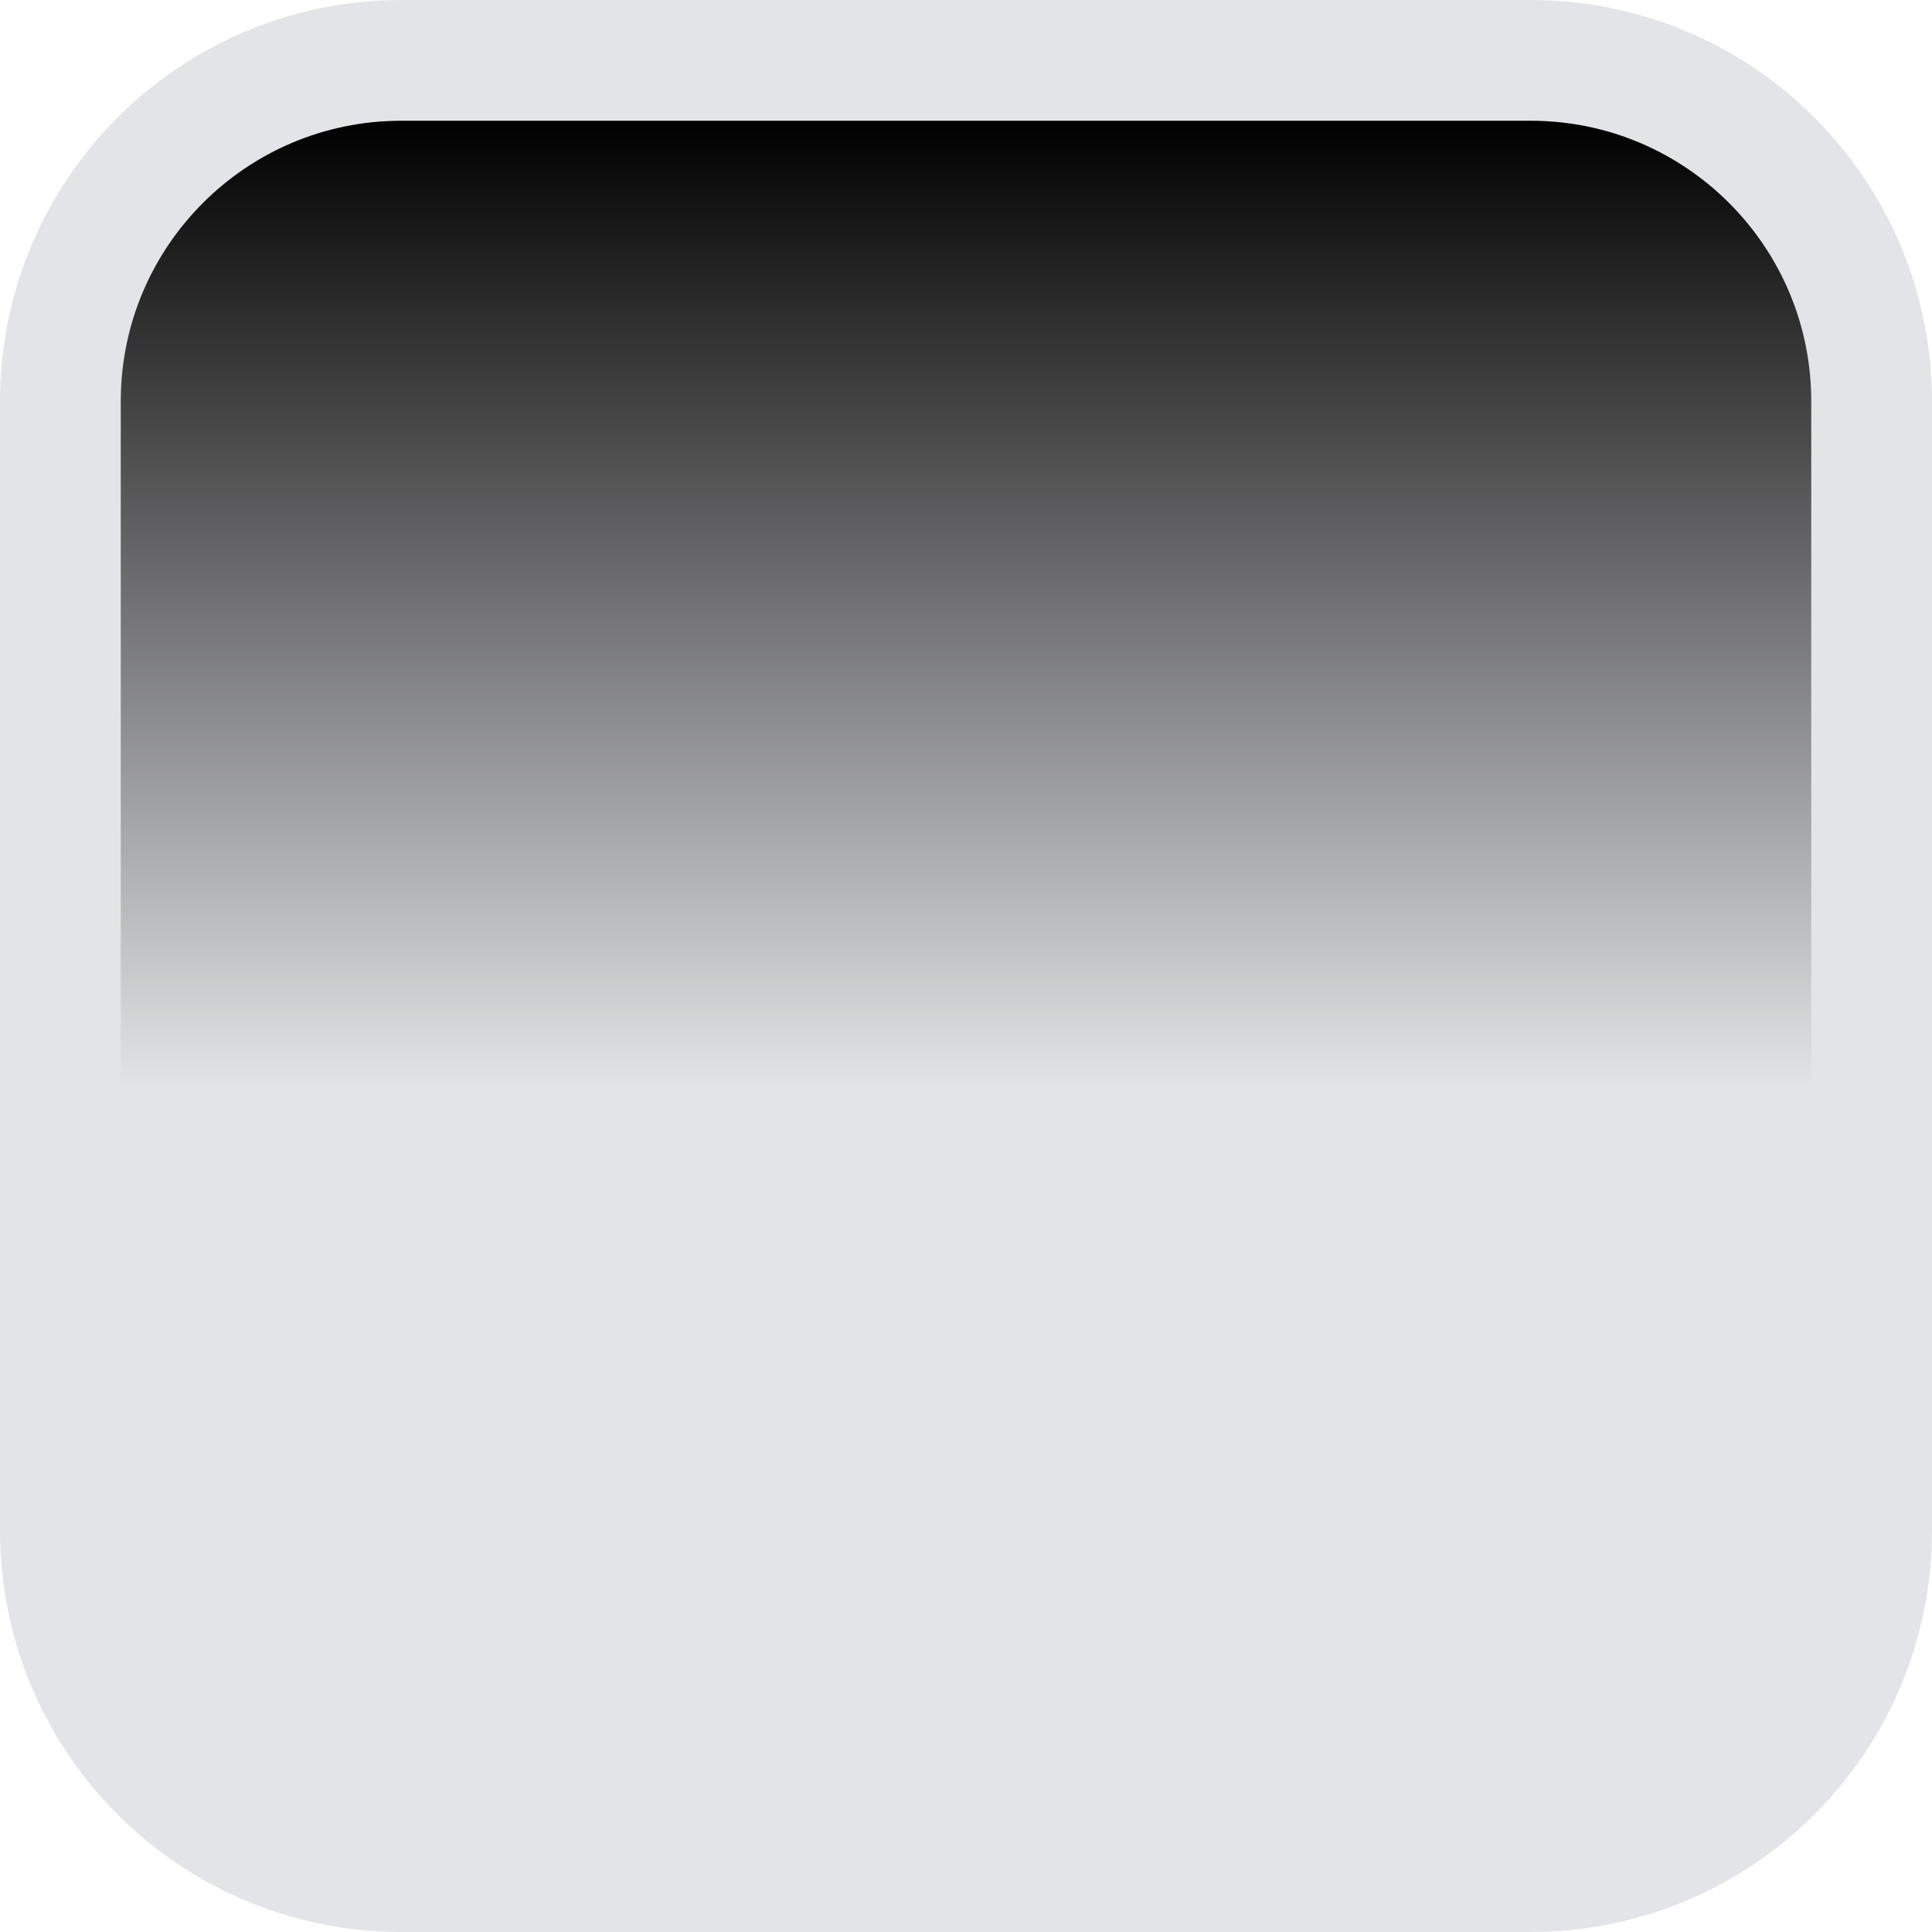
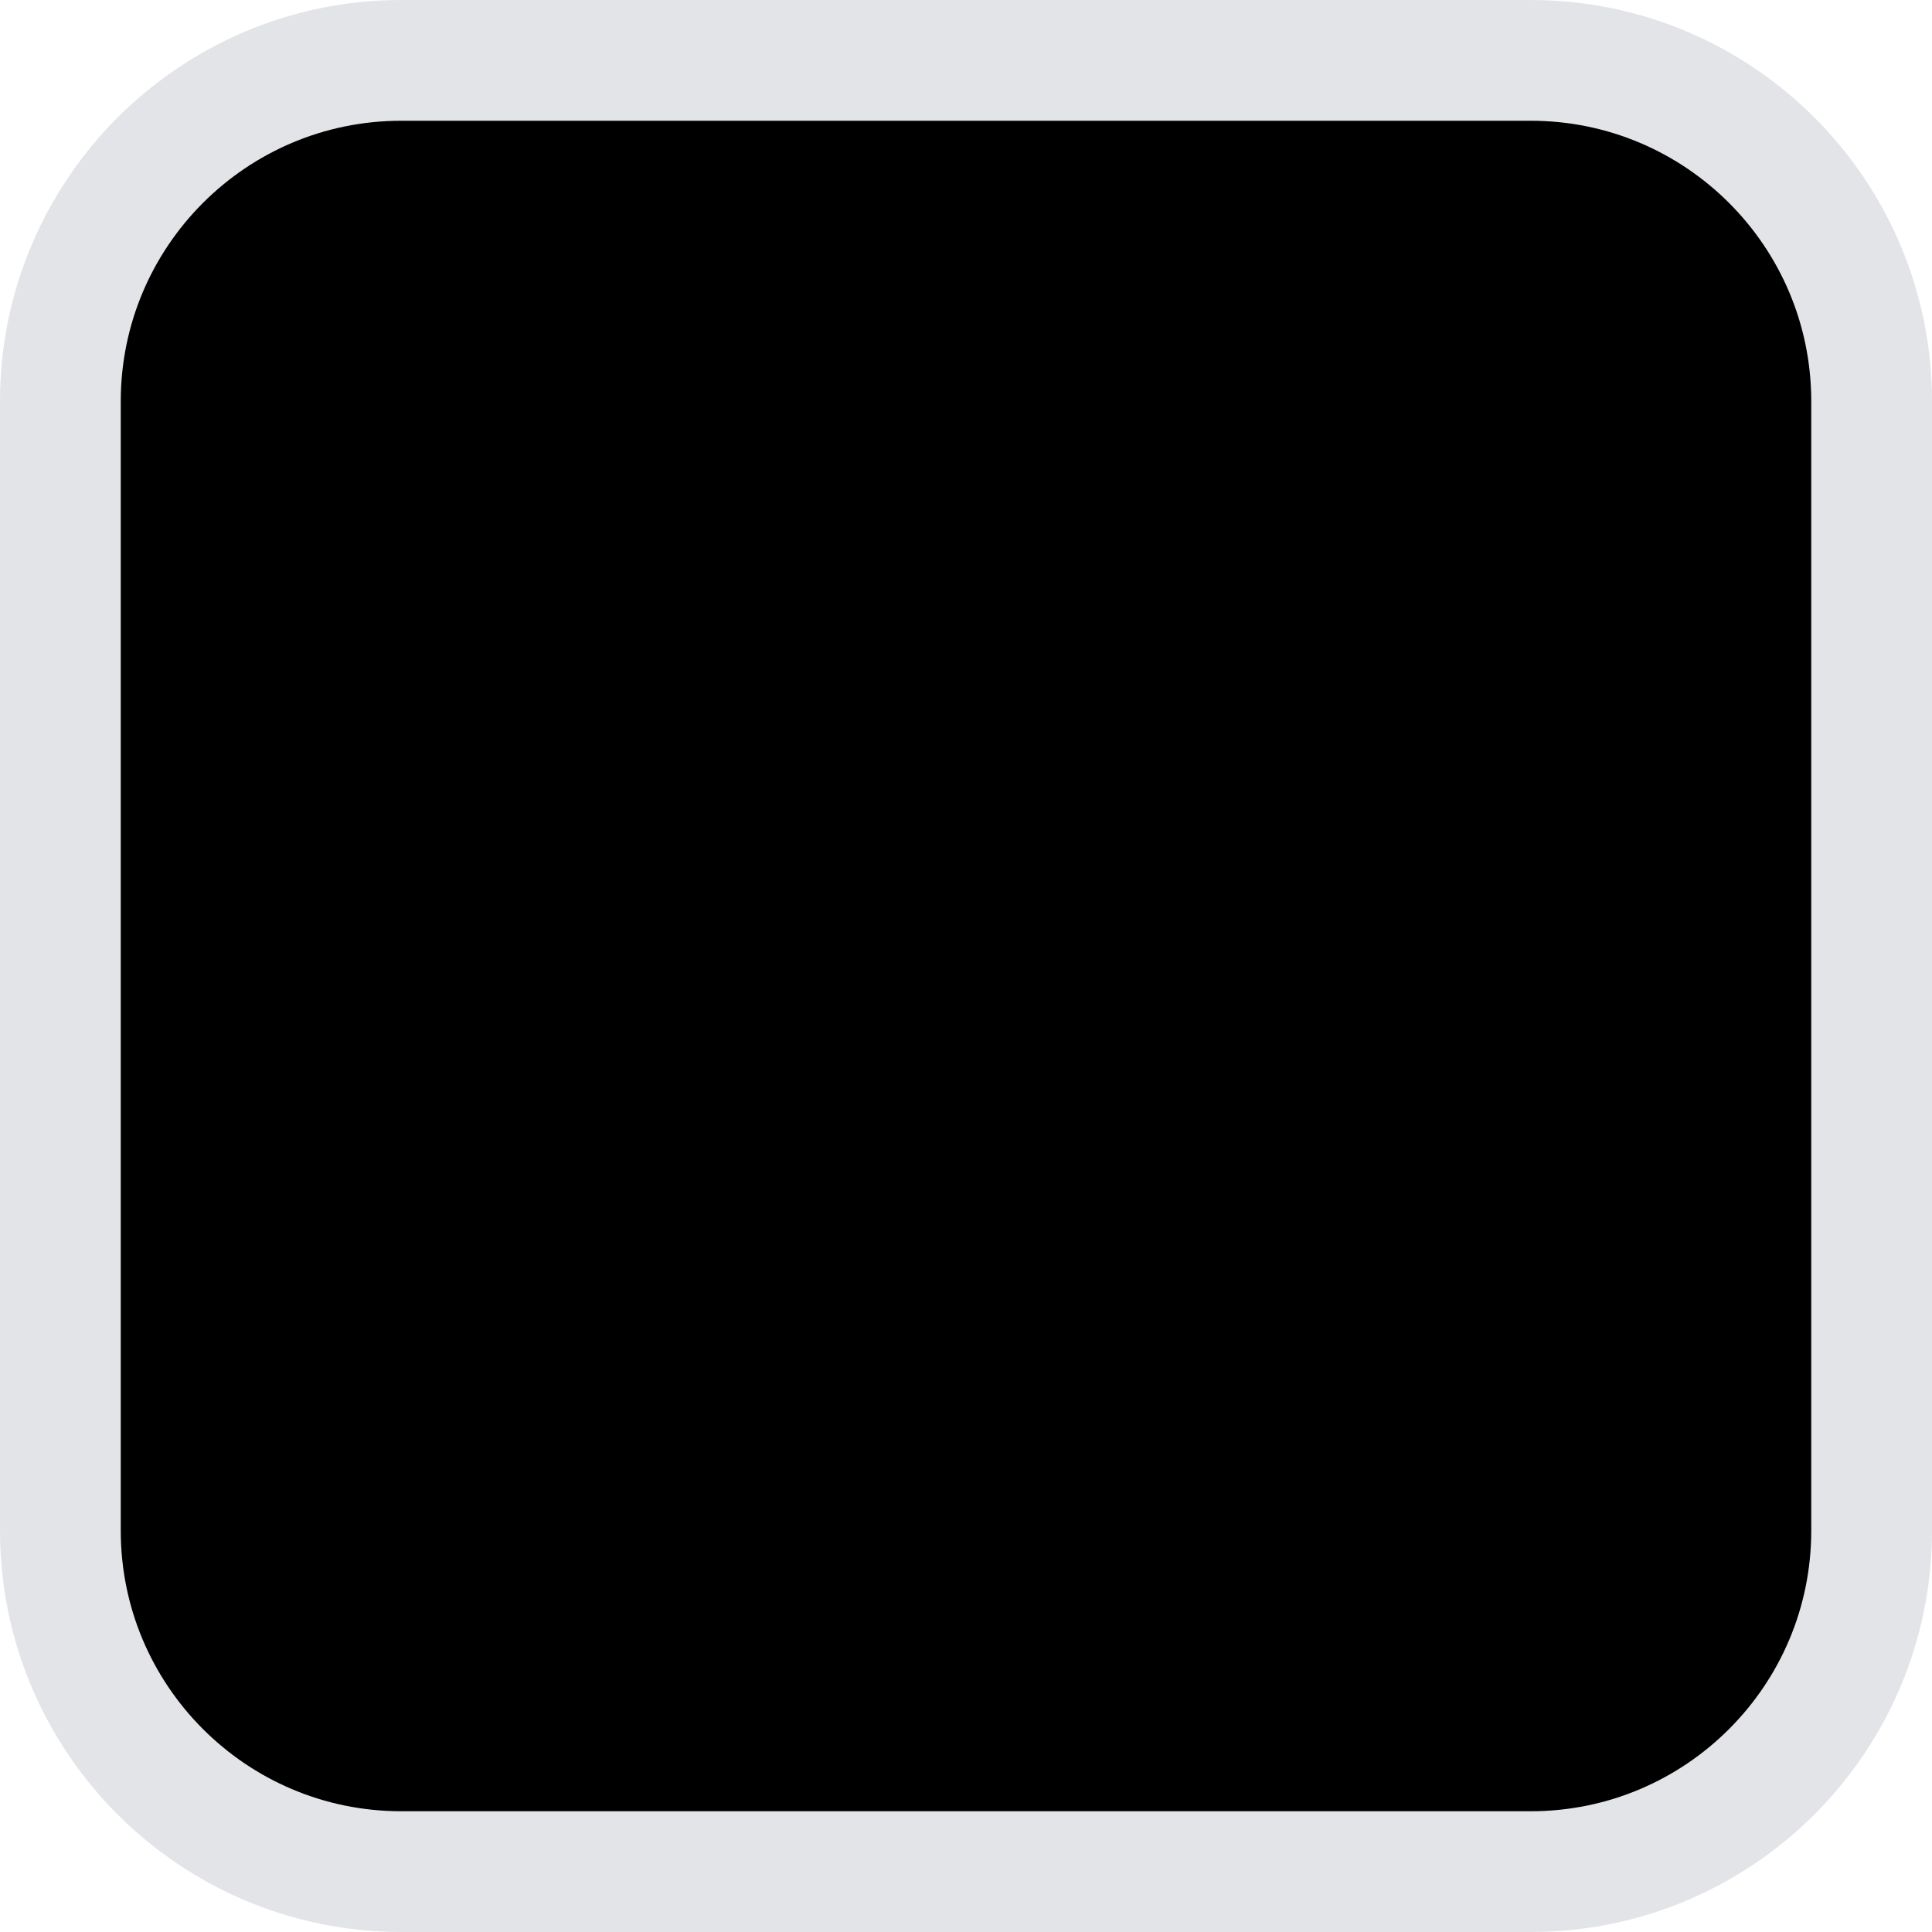
<svg xmlns="http://www.w3.org/2000/svg" xmlns:xlink="http://www.w3.org/1999/xlink" width="16" height="16" viewBox="0 0 16 16" id="svg2" version="1.1">
  <defs id="defs4">
    <linearGradient id="linearGradient4140">
      <stop style="stop-color:#000000;stop-opacity:1" offset="0" id="stop4142" />
-       <stop style="stop-color:#e3e4e7;stop-opacity:1" offset="1" id="stop4144" />
+       <stop style="stop-color:#000000;stop-opacity:1" offset="1" id="stop4144" />
    </linearGradient>
    <linearGradient xlink:href="#linearGradient4140" id="linearGradient4146" x1="8" y1="1037.362" x2="8" y2="1045.362" gradientUnits="userSpaceOnUse" />
  </defs>
  <g id="layer1" transform="translate(0,-1036.362)">
    <rect style="fill:url(#linearGradient4146);fill-rule:evenodd;stroke:#e3e4e7;stroke-width:1;stroke-linecap:butt;stroke-linejoin:miter;stroke-miterlimit:4;stroke-dasharray:none;stroke-opacity:1;fill-opacity:1" id="rect3338" width="15" height="15" x="0.5" y="1036.862" rx="2.824" ry="2.824" />
  </g>
</svg>
